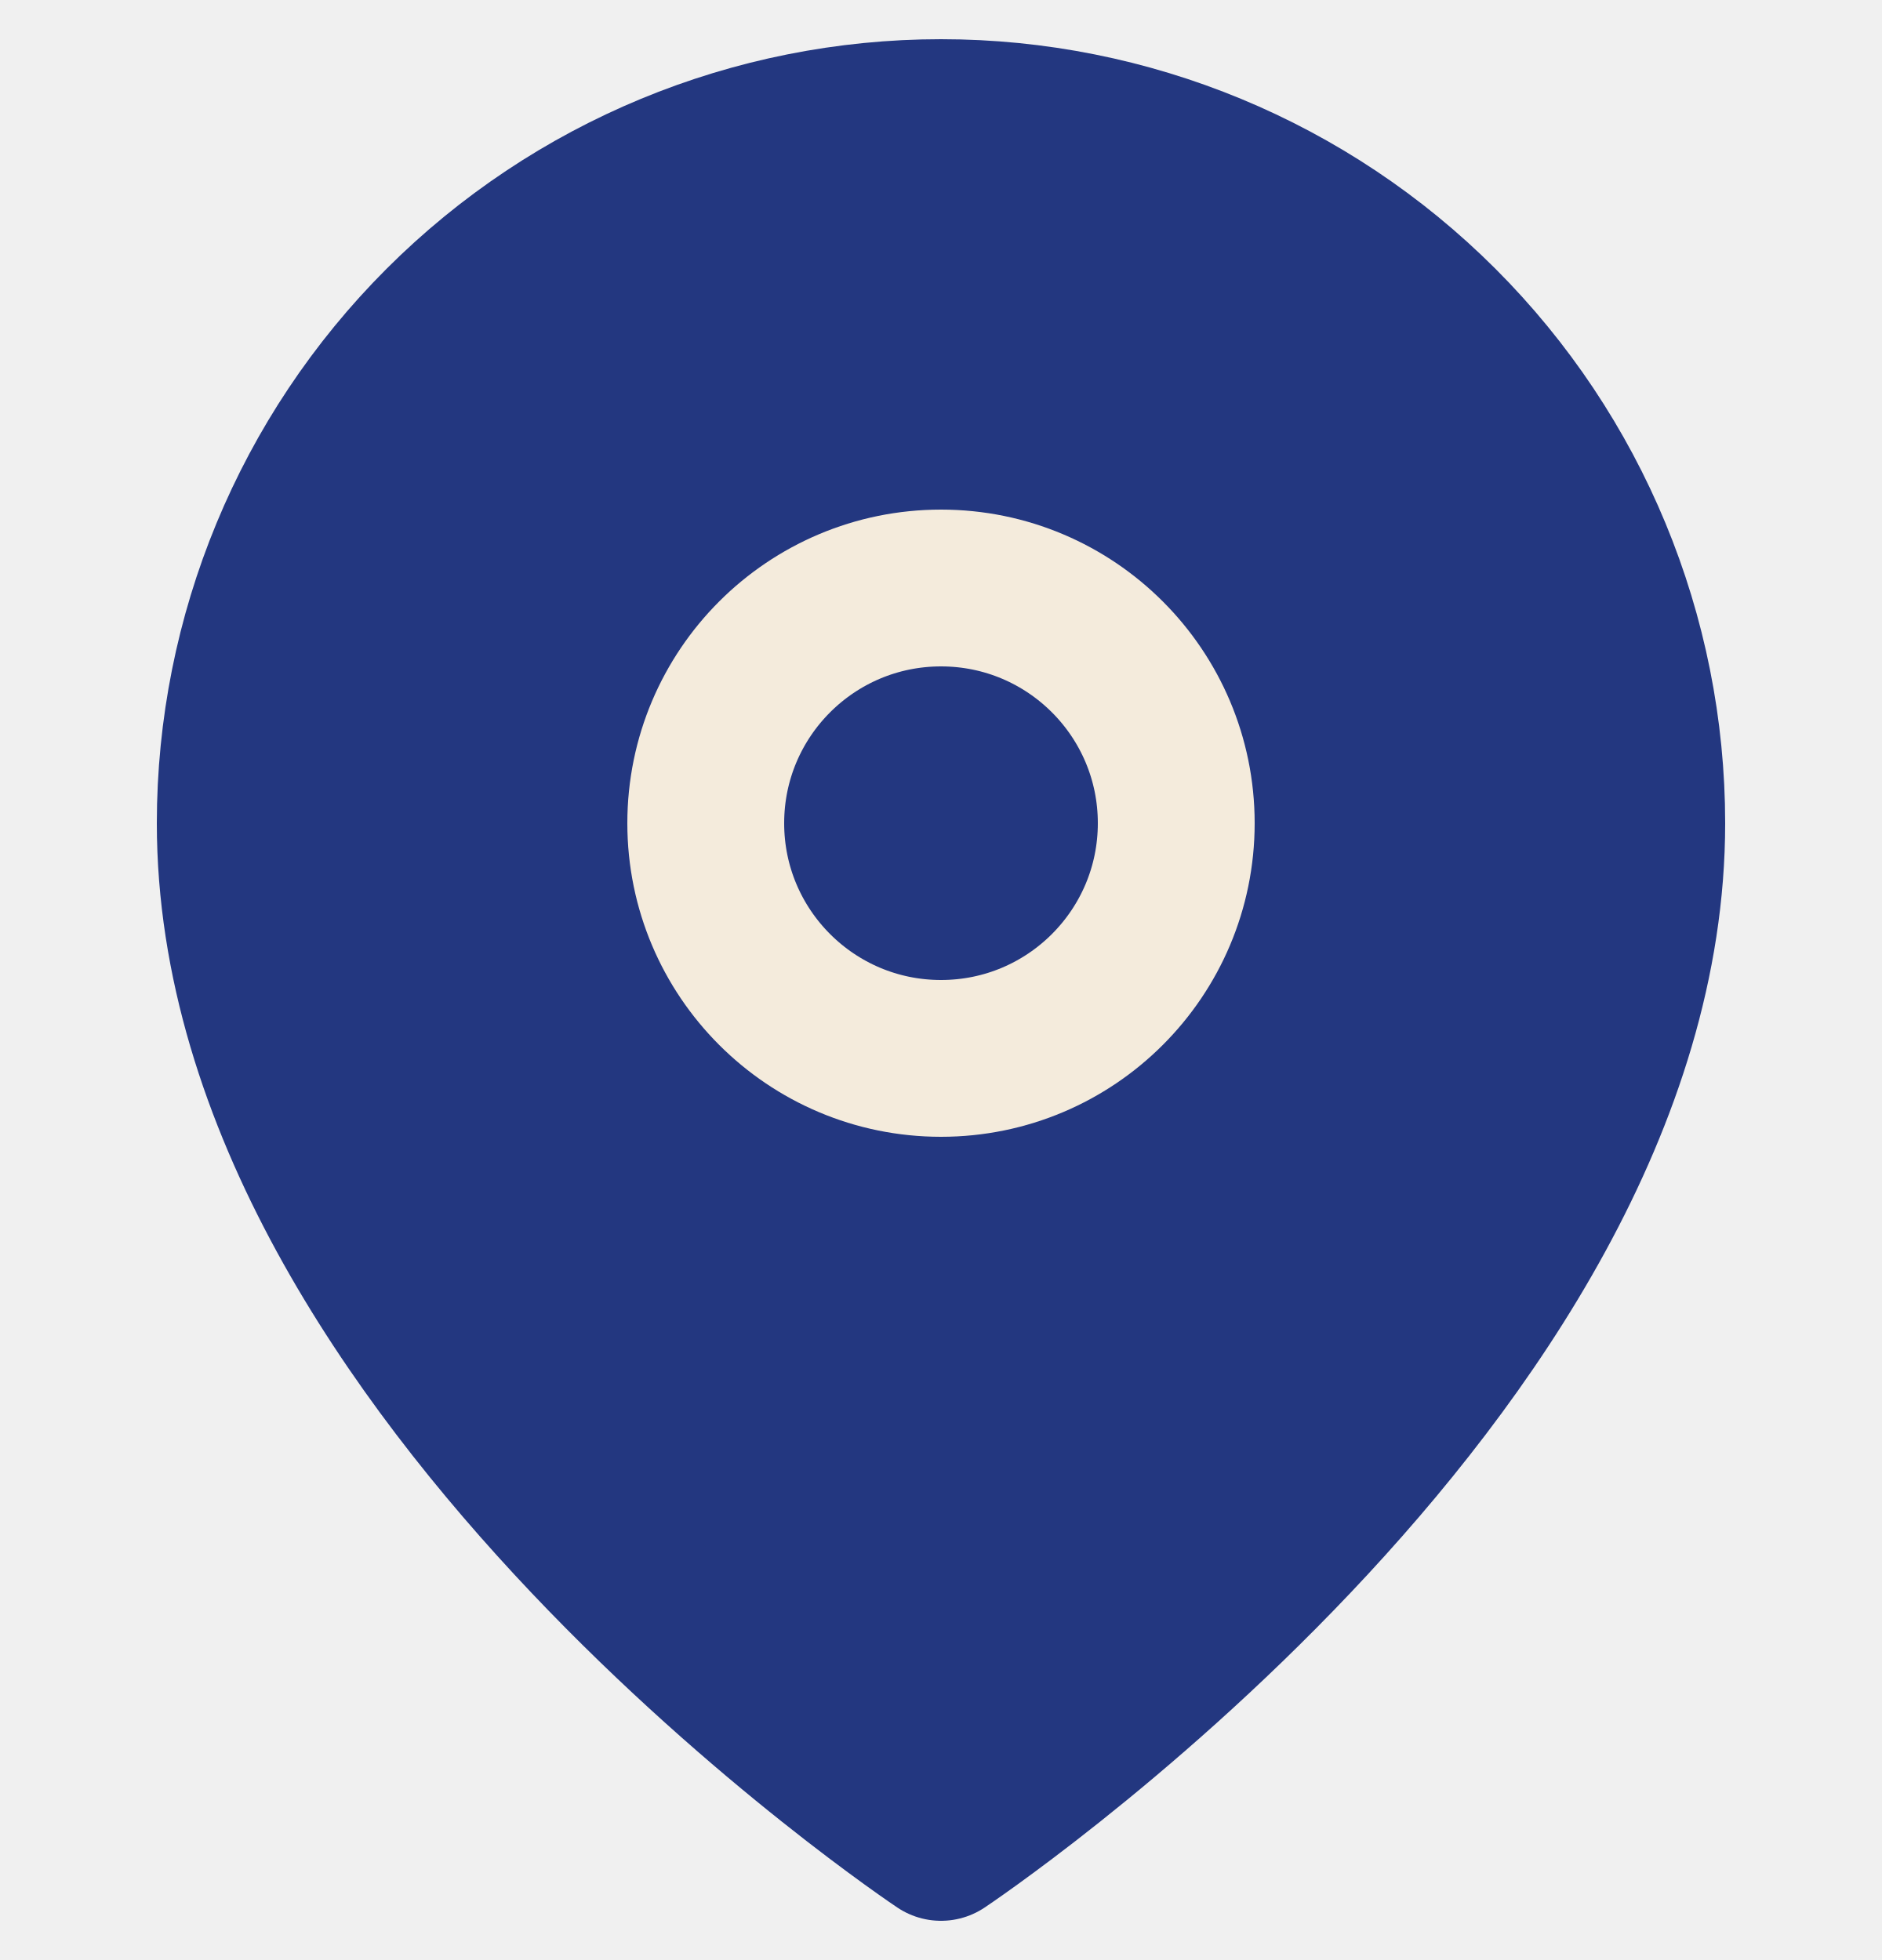
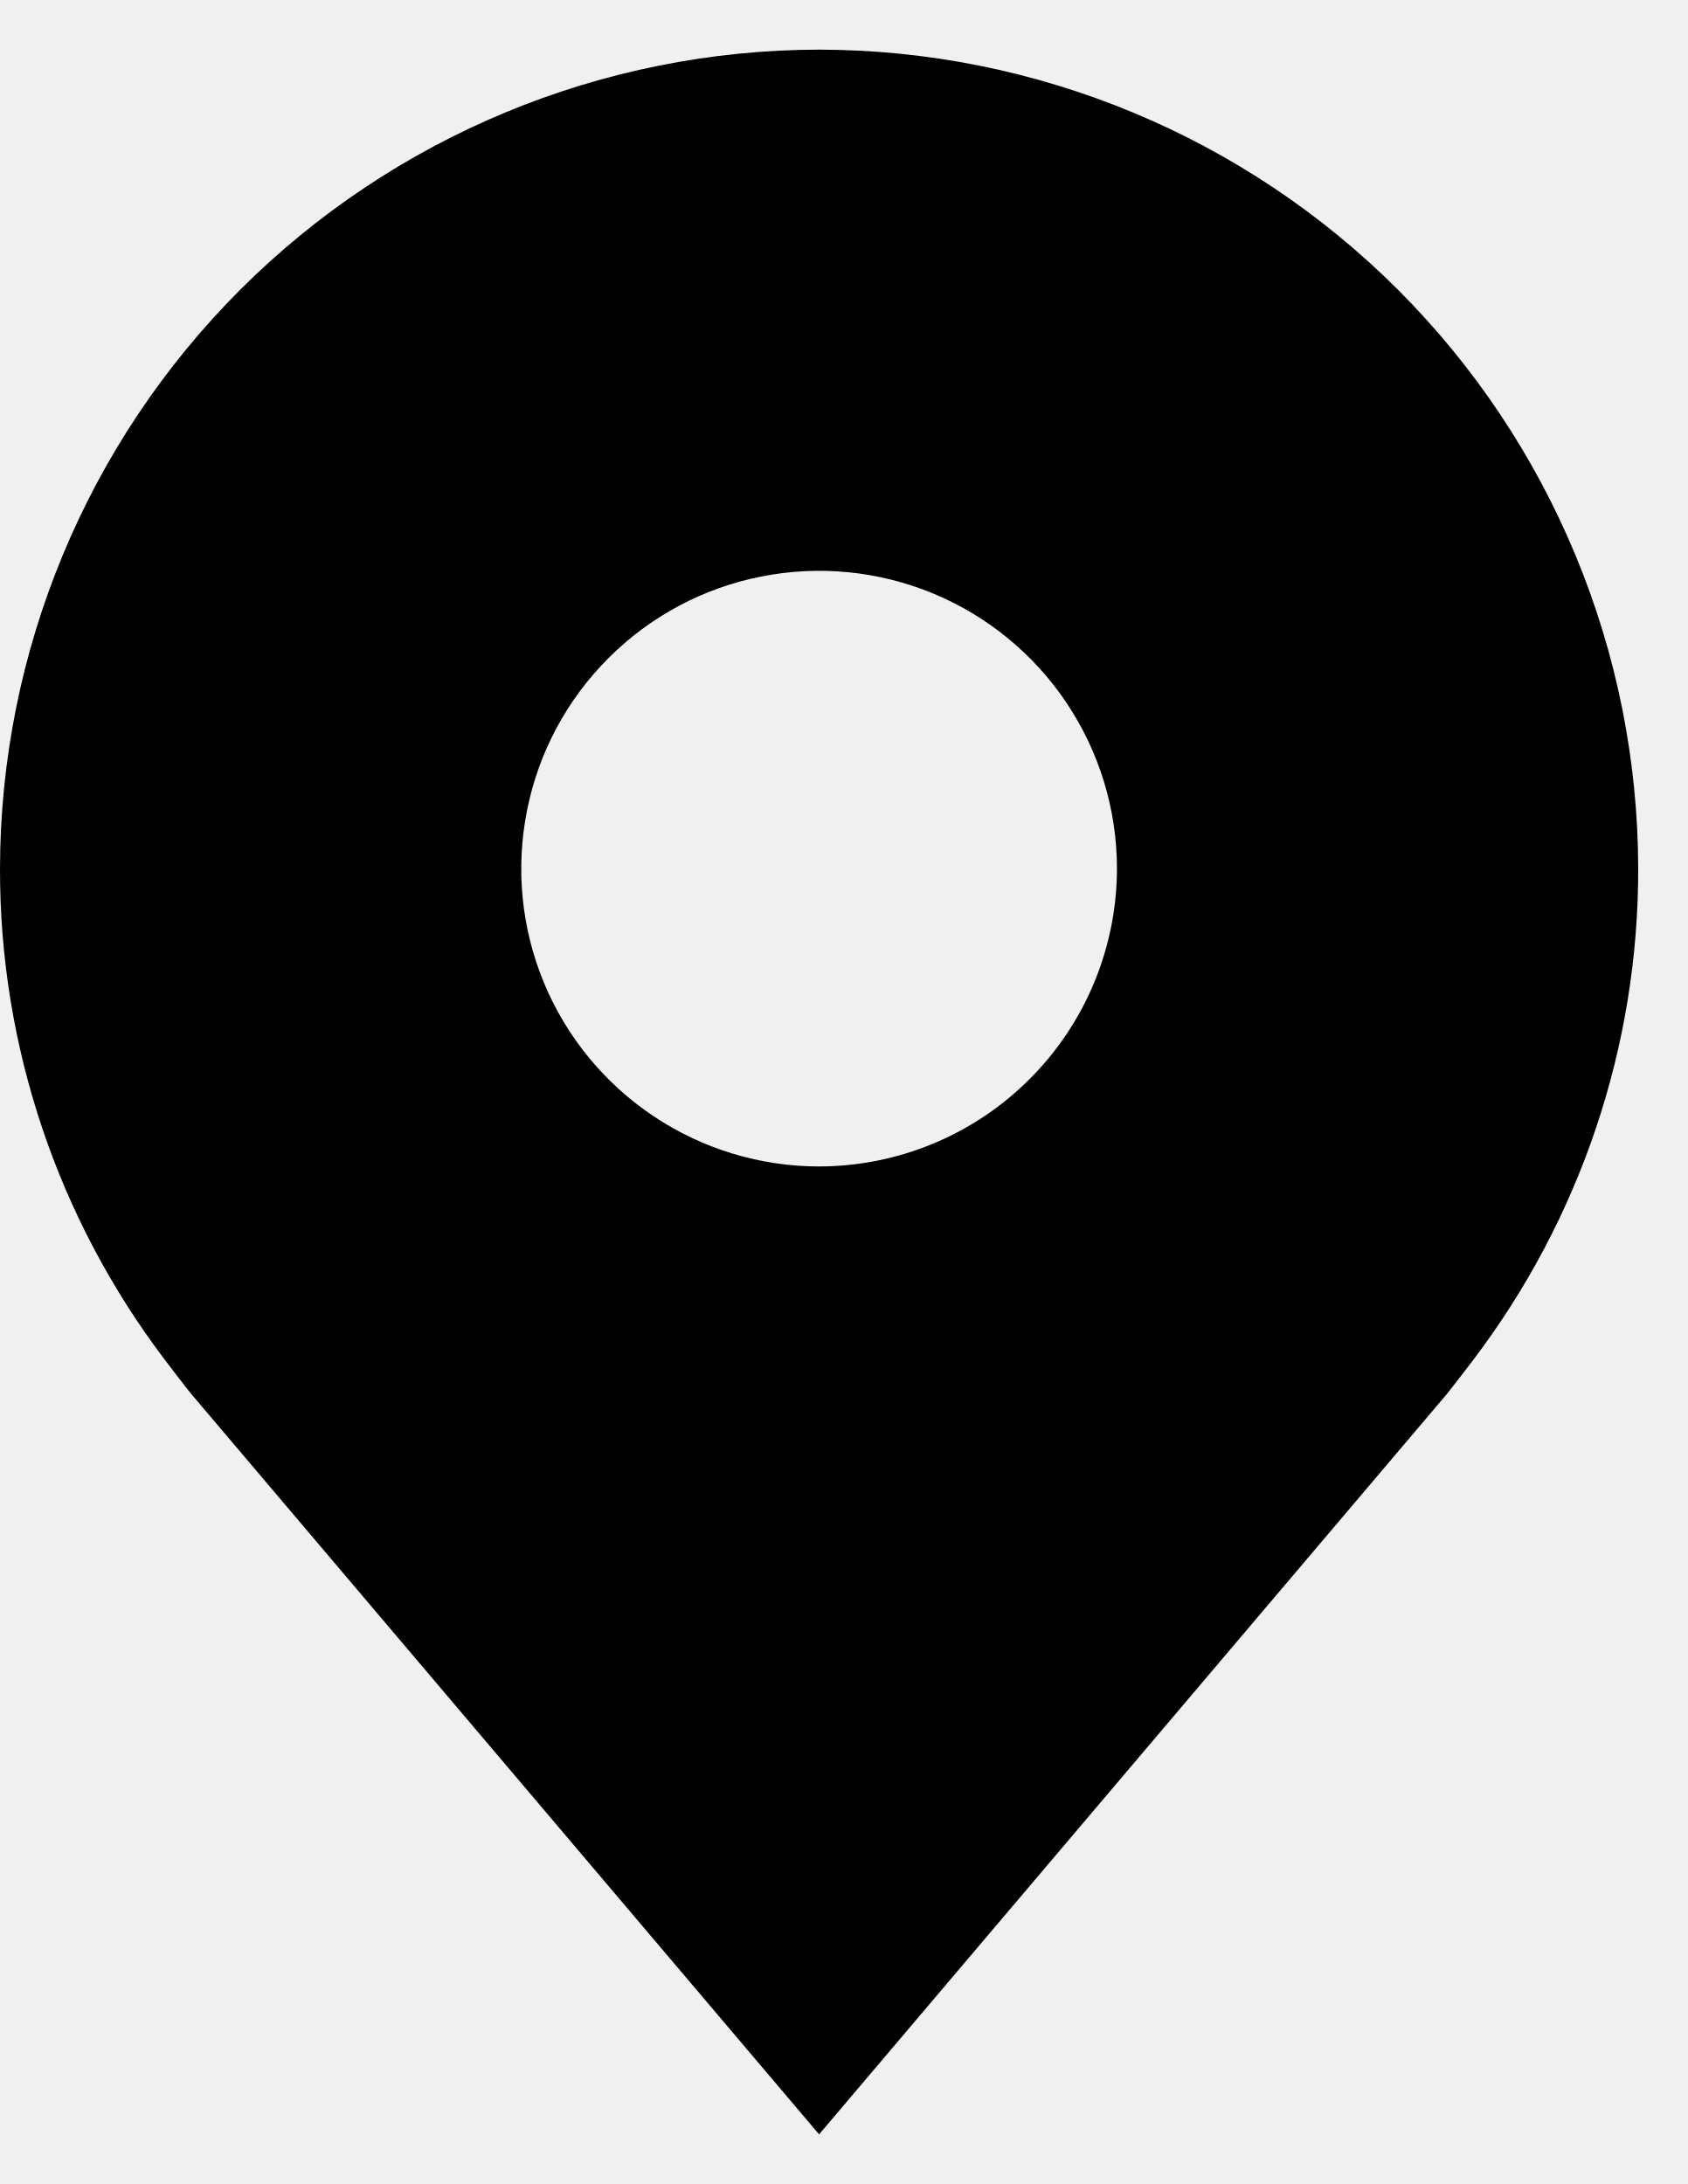
- <svg xmlns="http://www.w3.org/2000/svg" width="24" height="25" viewBox="0 0 24 25" fill="none">
-   <g clip-path="url(#clip0_69_335)">
-     <path d="M21 10.5C21 17.5 12 23.5 12 23.5C12 23.5 3 17.5 3 10.5C3 8.113 3.948 5.824 5.636 4.136C7.324 2.448 9.613 1.5 12 1.5C14.387 1.5 16.676 2.448 18.364 4.136C20.052 5.824 21 8.113 21 10.5Z" fill="#233780" stroke="#233780" stroke-width="2" stroke-linecap="round" stroke-linejoin="round" />
-     <path d="M12 13.5C13.657 13.5 15 12.157 15 10.5C15 8.843 13.657 7.5 12 7.5C10.343 7.5 9 8.843 9 10.5C9 12.157 10.343 13.5 12 13.5Z" stroke="#F4EBDC" stroke-width="2" stroke-linecap="round" stroke-linejoin="round" />
-   </g>
-   <defs>
-     <clipPath id="clip0_69_335">
-       <rect width="24" height="24" fill="white" transform="translate(0 0.5)" />
-     </clipPath>
-   </defs>
+ <svg xmlns="http://www.w3.org/2000/svg" width="17" height="22" viewBox="0 0 17 22" fill="none">
+   <path d="M8.25 0.5C6.063 0.503 3.966 1.373 2.419 2.919C0.873 4.466 0.003 6.563 8.77716e-06 8.75C-0.003 10.537 0.581 12.276 1.662 13.7C1.662 13.7 1.887 13.996 1.924 14.039L8.25 21.5L14.579 14.035C14.612 13.995 14.838 13.7 14.838 13.7L14.839 13.698C15.919 12.275 16.503 10.537 16.5 8.75C16.497 6.563 15.627 4.466 14.081 2.919C12.534 1.373 10.437 0.503 8.25 0.5ZM8.25 11.75C7.657 11.75 7.077 11.574 6.583 11.244C6.09 10.915 5.705 10.446 5.478 9.898C5.251 9.35 5.192 8.747 5.308 8.165C5.423 7.583 5.709 7.048 6.129 6.629C6.548 6.209 7.083 5.923 7.665 5.808C8.247 5.692 8.85 5.751 9.398 5.978C9.946 6.205 10.415 6.59 10.744 7.083C11.074 7.577 11.25 8.157 11.25 8.75C11.249 9.545 10.933 10.308 10.37 10.87C9.808 11.433 9.045 11.749 8.25 11.75Z" fill="black" />
</svg>
